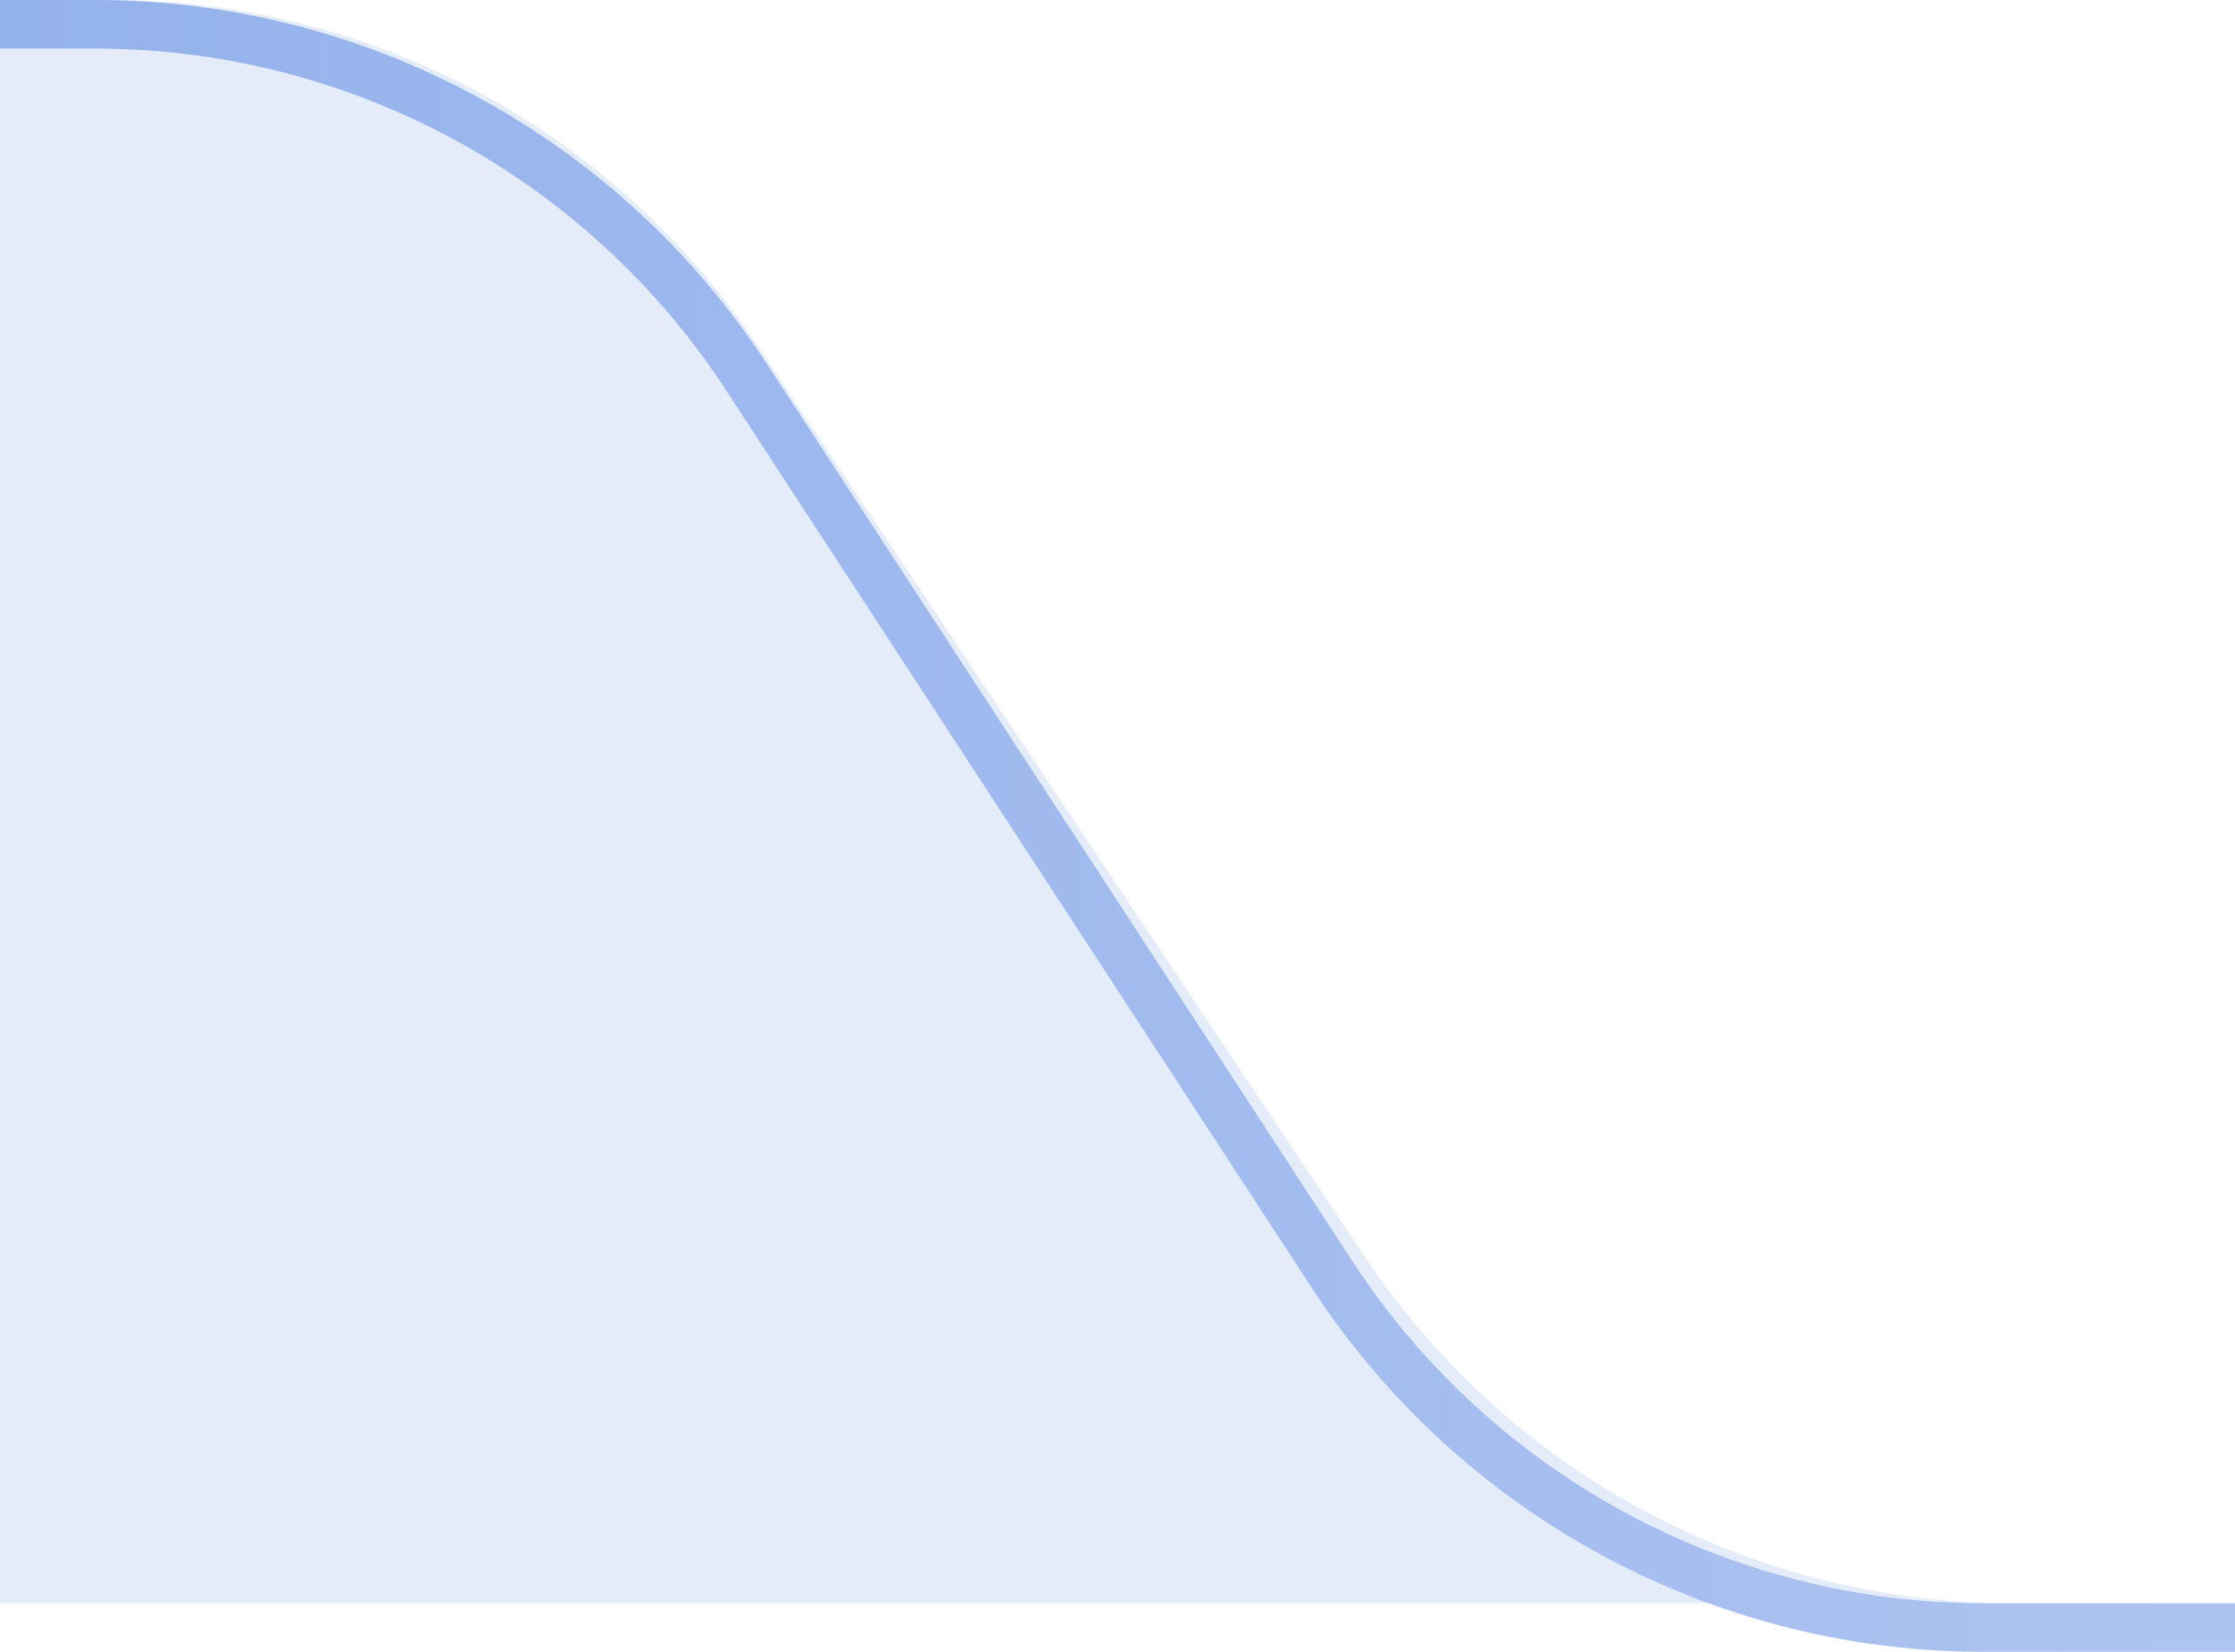
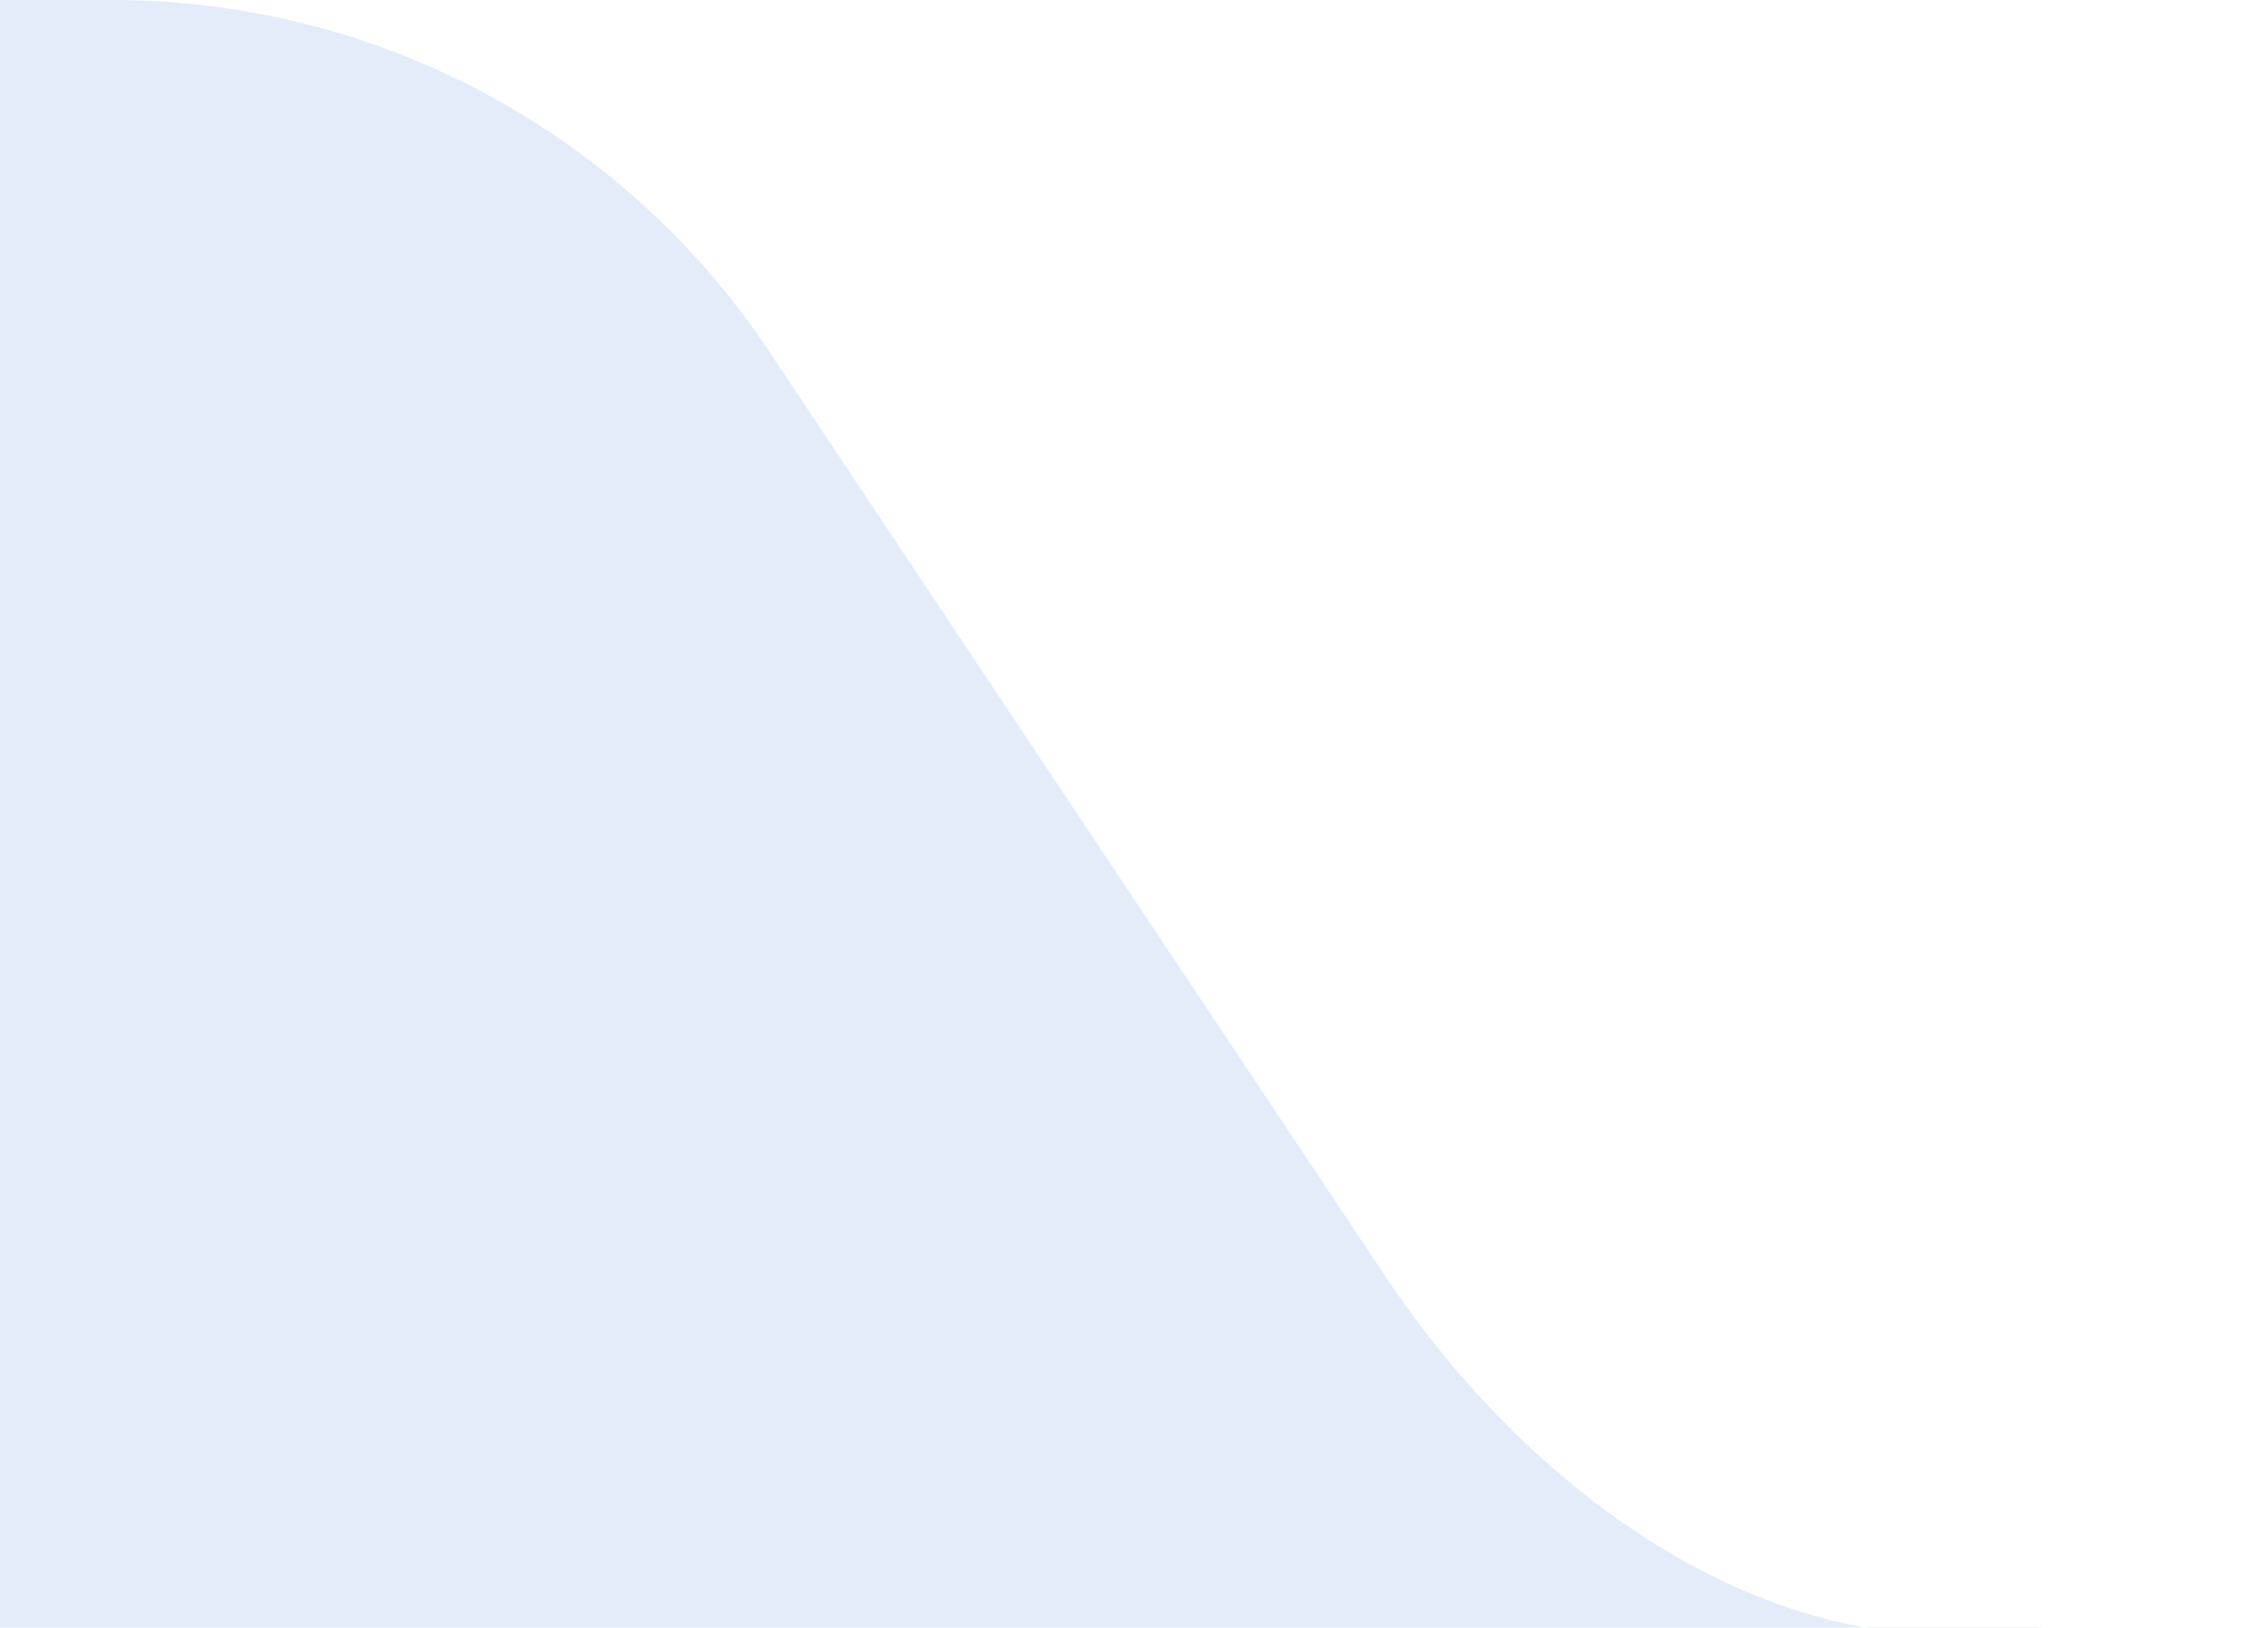
- <svg xmlns="http://www.w3.org/2000/svg" width="46" height="34" viewBox="0 0 46 34" fill="none">
-   <path d="M2.287 0H0V33H41.407C36.056 33 31.06 30.325 28.093 25.872L15.602 7.128C12.635 2.675 7.638 0 2.287 0Z" fill="#E4EBF9" />
-   <path d="M0 0.5H1.961C7.367 0.5 12.407 3.23 15.361 7.757L27.423 26.243C30.377 30.77 35.417 33.5 40.823 33.5H47" stroke="url(#paint0_linear)" />
+ <svg xmlns="http://www.w3.org/2000/svg" width="46" height="33" viewBox="0 0 46 33" fill="none">
+   <path d="M2.287 0H0V33H41.407C36.056 34 31.06 30.325 28.093 25.872L15.602 7.128C12.635 2.675 7.638 0 2.287 0Z" fill="#E4EBF9" />
  <defs>
    <linearGradient id="paint0_linear" x1="0" y1="17" x2="47" y2="17" gradientUnits="userSpaceOnUse">
      <stop stop-color="#94B2EC" />
      <stop offset="1" stop-color="#AEC4F1" />
    </linearGradient>
  </defs>
</svg>
